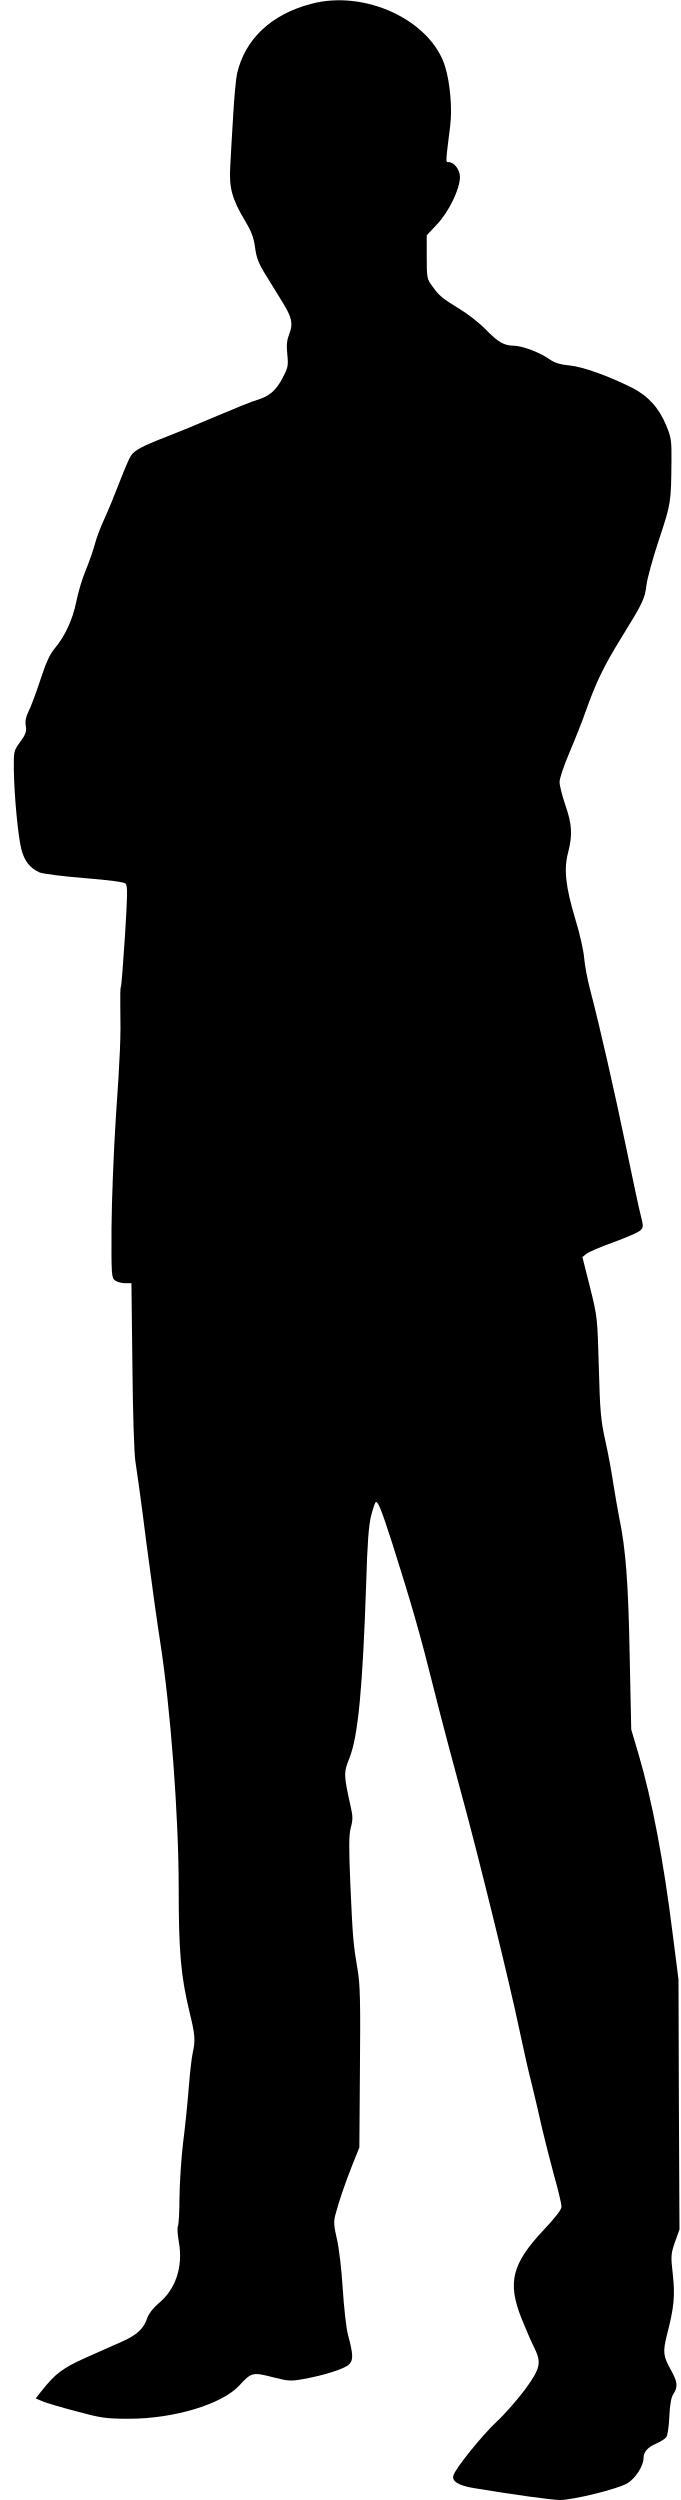
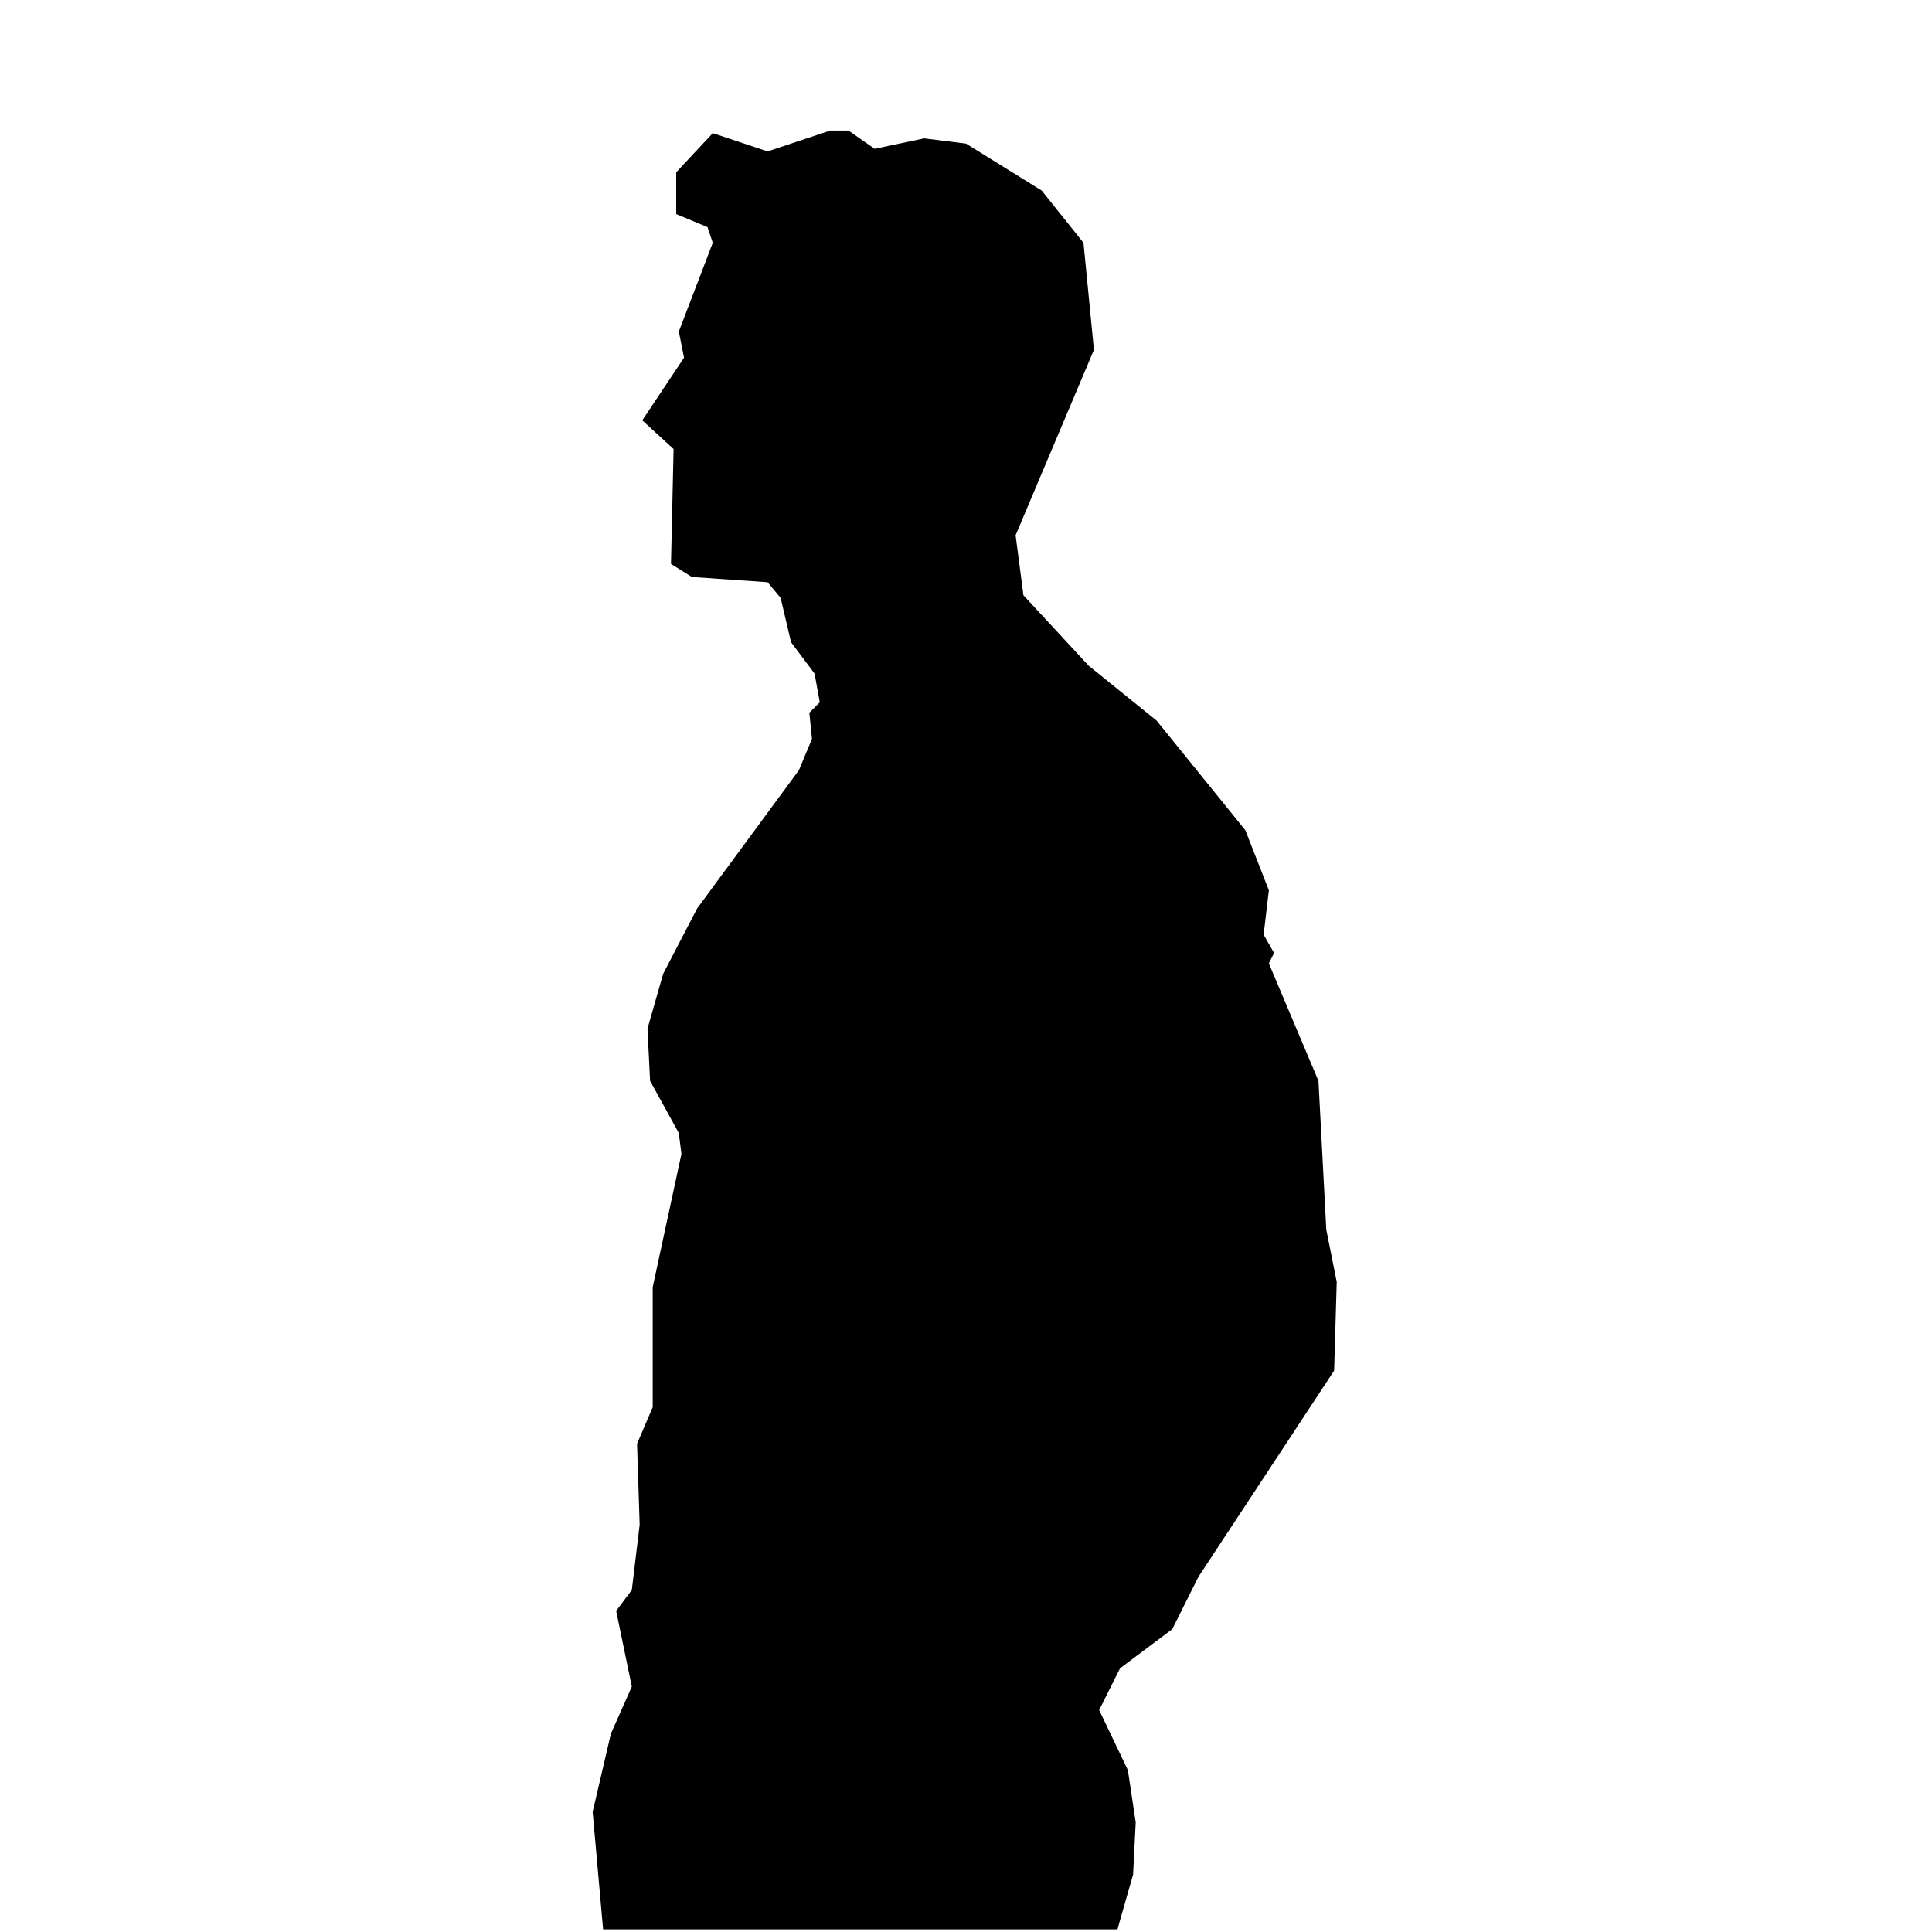
- <svg xmlns="http://www.w3.org/2000/svg" version="1.0" width="348.492pt" height="1280pt" viewBox="329.508 0 348.492 1280" preserveAspectRatio="xMidYMid meet">
-   <g transform="translate(0,1280) scale(0.1,-0.1)" fill="#000000" stroke="none">
-     <path d="M4887 12780 c-204 -54 -337 -180 -378 -356 -6 -27 -15 -123 -20 -214 -6 -91 -12 -208 -15 -260 -7 -111 9 -169 76 -281 31 -51 44 -84 51 -136 7 -54 19 -84 56 -143 25 -41 63 -103 85 -138 48 -78 55 -110 34 -162 -12 -31 -15 -57 -10 -104 6 -59 4 -68 -26 -125 -34 -63 -68 -91 -130 -109 -19 -5 -111 -42 -205 -82 -93 -40 -210 -88 -260 -107 -122 -47 -162 -69 -180 -97 -9 -13 -35 -75 -59 -137 -24 -63 -59 -148 -78 -189 -19 -41 -40 -97 -47 -125 -7 -27 -27 -86 -45 -130 -19 -44 -41 -118 -50 -164 -19 -94 -57 -176 -110 -240 -26 -30 -46 -75 -75 -164 -22 -67 -49 -139 -60 -160 -13 -26 -18 -49 -14 -73 5 -29 0 -43 -28 -82 -34 -46 -34 -48 -33 -147 2 -132 22 -342 39 -406 16 -59 45 -95 93 -116 18 -7 119 -20 230 -29 126 -10 202 -20 210 -28 11 -11 10 -57 -3 -266 -9 -139 -18 -257 -21 -262 -3 -4 -4 -52 -3 -105 3 -152 0 -235 -23 -568 -11 -170 -21 -424 -22 -563 -1 -240 0 -254 18 -268 11 -8 34 -14 52 -14 l32 0 5 -422 c2 -235 9 -452 15 -488 6 -36 32 -222 56 -415 25 -192 57 -422 71 -510 53 -339 95 -890 95 -1263 0 -327 11 -448 55 -632 29 -118 31 -146 17 -210 -6 -25 -15 -108 -21 -185 -6 -77 -19 -203 -29 -280 -9 -77 -17 -201 -18 -275 0 -75 -4 -141 -8 -148 -4 -7 -2 -44 5 -82 22 -126 -16 -242 -106 -315 -27 -23 -48 -51 -56 -73 -17 -53 -51 -86 -127 -120 -37 -16 -121 -54 -187 -83 -120 -54 -156 -81 -229 -173 l-28 -36 35 -15 c19 -8 97 -31 173 -51 126 -34 151 -38 269 -38 231 0 476 74 565 170 62 68 69 69 171 43 81 -21 94 -21 156 -10 107 19 210 52 234 74 24 22 23 51 -4 152 -9 33 -21 139 -27 235 -6 98 -19 211 -30 256 -15 64 -17 90 -9 120 19 73 52 169 88 259 l36 90 3 410 c3 335 1 426 -12 500 -22 129 -25 163 -37 434 -8 191 -8 254 2 293 11 39 11 60 0 106 -37 168 -37 174 -6 253 44 112 67 359 85 894 6 208 13 297 26 348 10 37 20 67 24 67 12 0 30 -45 86 -220 96 -302 143 -466 214 -752 38 -152 102 -392 141 -535 81 -296 242 -949 293 -1194 19 -92 48 -220 65 -285 16 -66 39 -164 51 -219 13 -55 40 -163 61 -240 22 -77 39 -150 39 -163 0 -15 -31 -55 -90 -118 -164 -174 -188 -270 -115 -454 21 -52 49 -117 63 -145 41 -81 35 -109 -43 -217 -38 -51 -103 -126 -146 -166 -73 -68 -209 -236 -222 -275 -11 -30 24 -53 104 -66 199 -33 399 -61 441 -61 67 0 295 56 344 85 42 24 84 90 84 129 0 32 20 55 63 74 23 10 47 25 53 33 7 8 14 55 16 105 3 63 9 99 21 117 24 37 21 62 -12 121 -41 73 -43 94 -21 182 36 140 42 197 30 308 -11 96 -10 106 11 167 l23 64 -3 640 -2 640 -30 235 c-46 371 -106 687 -175 920 l-37 125 -8 380 c-7 373 -20 545 -54 707 -8 40 -21 118 -30 173 -8 55 -26 154 -41 220 -23 104 -27 153 -33 375 -7 251 -7 257 -45 409 l-39 155 21 17 c12 9 74 36 139 59 65 24 126 50 136 60 17 16 17 20 3 76 -9 33 -42 190 -75 349 -58 280 -136 624 -185 810 -13 50 -27 122 -30 160 -3 39 -24 131 -47 205 -48 161 -58 250 -35 336 23 89 20 143 -14 241 -16 47 -30 101 -30 119 0 18 22 84 49 147 27 63 66 161 86 218 53 149 91 227 182 375 109 176 120 199 128 269 4 33 33 139 65 235 61 184 61 185 63 405 1 99 -2 117 -27 177 -37 90 -93 151 -175 193 -121 60 -253 108 -321 114 -46 4 -76 14 -99 30 -50 36 -141 70 -184 71 -51 0 -82 18 -147 85 -30 31 -89 77 -130 102 -93 57 -106 68 -141 117 -28 37 -29 44 -29 150 l0 111 54 58 c60 64 116 180 116 241 0 37 -30 76 -58 76 -16 0 -16 -7 8 185 11 89 0 217 -25 301 -71 239 -411 399 -688 324z" />
-   </g>
+ <svg xmlns="http://www.w3.org/2000/svg" viewBox="0 0 740 740" width="740" height="740">
+   <path d="M 273 51 L 259 66 L 259 82 L 271 87 L 273 93 L 260 127 L 262 137 L 246 161 L 258 172 L 257 216 L 265 221 L 294 223 L 299 229 L 303 246 L 312 258 L 314 269 L 310 273 L 311 283 L 306 295 L 267 348 L 254 373 L 248 394 L 249 414 L 260 434 L 261 442 L 250 493 L 250 539 L 244 553 L 245 584 L 242 609 L 236 617 L 242 646 L 234 664 L 227 694 L 231 739 L 428 739 L 434 718 L 435 698 L 432 678 L 421 655 L 429 639 L 449 624 L 459 604 L 511 525 L 512 491 L 508 471 L 505 414 L 486 369 L 488 365 L 484 358 L 486 341 L 477 318 L 443 276 L 417 255 L 392 228 L 389 205 L 419 134 L 415 93 L 399 73 L 370 55 L 354 53 L 335 57 L 325 50 L 318 50 L 294 58 Z" fill="#000" />
</svg>
